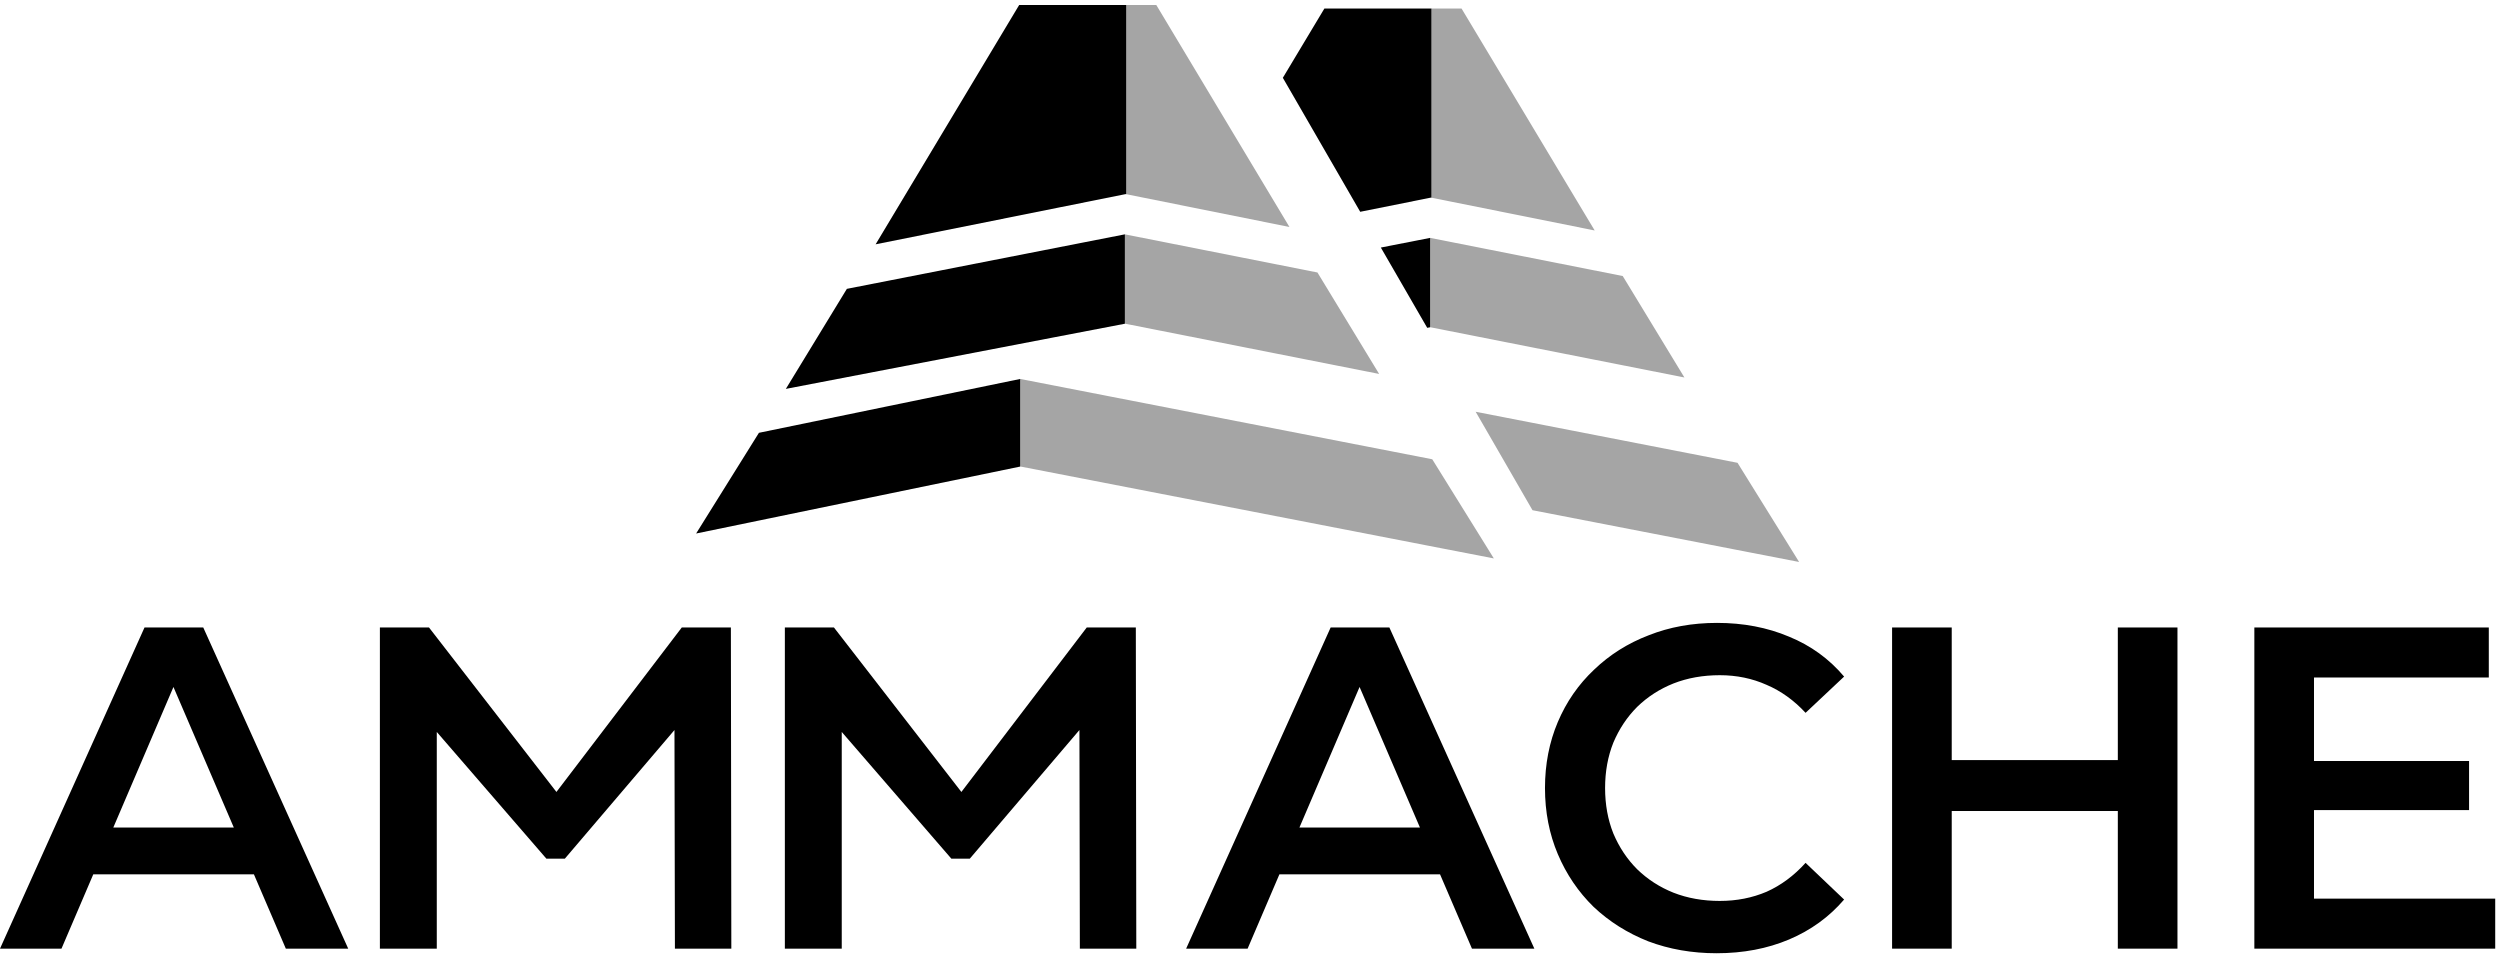
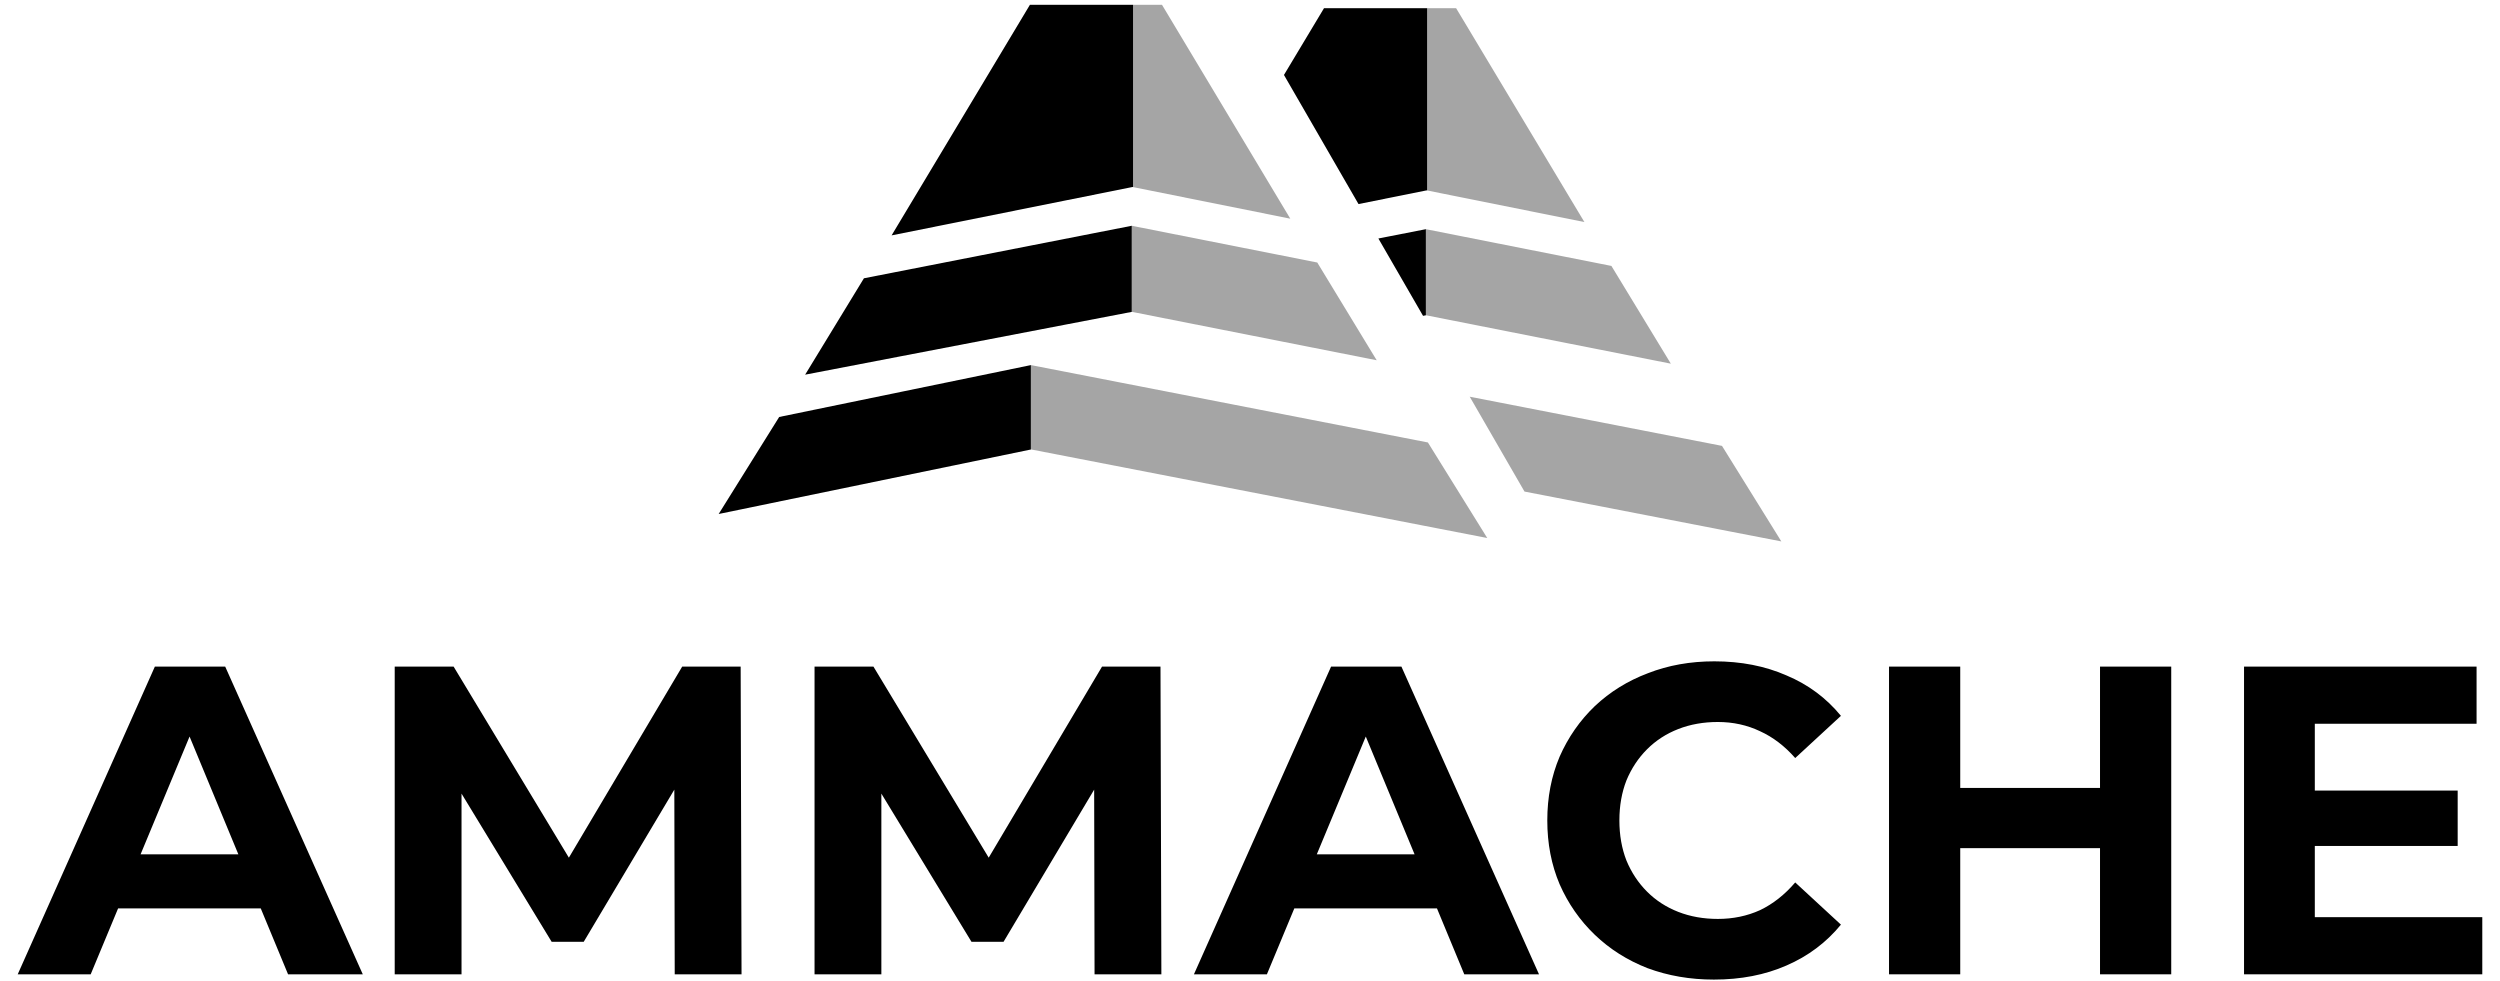
- <svg xmlns="http://www.w3.org/2000/svg" width="139" height="53" viewBox="0 0 139 53" fill="none">
-   <path fill-rule="evenodd" clip-rule="evenodd" d="M76.68 20.791L73.548 15.64L73.25 15.15L62.542 13.029V17.995L76.68 20.791Z" fill="#A5A5A5" />
-   <path fill-rule="evenodd" clip-rule="evenodd" d="M47.086 16.06L44.334 20.572L43.693 21.622L58.617 18.753L62.544 17.999V13.029L60.35 13.459L47.086 16.06Z" fill="black" />
-   <path fill-rule="evenodd" clip-rule="evenodd" d="M79.633 25.535L82.622 30.346L83.057 31.049L80.228 30.5L56.723 25.936V21.07L61.813 22.062L79.633 25.535Z" fill="#A5A5A5" />
-   <path fill-rule="evenodd" clip-rule="evenodd" d="M42.197 24.064L38.704 29.663L56.723 25.941V21.07L49.298 22.6L42.197 24.064Z" fill="black" />
-   <path fill-rule="evenodd" clip-rule="evenodd" d="M64.679 0.926L64.29 0.278H62.62V10.798L71.693 12.62L70.712 10.985L67.059 4.894L64.679 0.926Z" fill="#A5A5A5" />
-   <path fill-rule="evenodd" clip-rule="evenodd" d="M62.619 0.278V10.798L62.589 10.792L62.557 10.798L48.684 13.584L49.907 11.546L53.834 5L55.539 2.157L56.666 0.278H62.619Z" fill="black" />
-   <path fill-rule="evenodd" clip-rule="evenodd" d="M93.653 20.988L90.522 15.837L90.223 15.347L79.516 13.226V18.193L93.653 20.988Z" fill="#A5A5A5" />
-   <path fill-rule="evenodd" clip-rule="evenodd" d="M79.353 18.227L79.516 18.196V13.226L77.323 13.656L76.775 13.764L79.353 18.227Z" fill="black" />
-   <path fill-rule="evenodd" clip-rule="evenodd" d="M82.047 22.894L85.207 28.368L97.201 30.697L100.03 31.246L99.595 30.543L96.606 25.732L82.047 22.894Z" fill="#A5A5A5" />
-   <path fill-rule="evenodd" clip-rule="evenodd" d="M81.651 1.122L81.261 0.473H79.592V10.993L88.665 12.815L87.683 11.18L84.031 5.089L81.651 1.122Z" fill="#A5A5A5" />
-   <path fill-rule="evenodd" clip-rule="evenodd" d="M79.59 10.993V0.473H73.637L72.51 2.352L71.326 4.326L75.628 11.776L79.528 10.993L79.56 10.987L79.59 10.993Z" fill="black" />
-   <path d="M0 52.745L8.035 34.888H11.301L19.361 52.745H15.892L8.979 36.648H10.306L3.418 52.745H0ZM3.699 48.612L4.592 46.01H14.234L15.127 48.612H3.699Z" fill="black" />
-   <path d="M21.122 52.745V34.888H23.852L31.658 44.962H30.229L37.907 34.888H40.637L40.662 52.745H37.525L37.499 39.812H38.163L31.404 47.743H30.38L23.52 39.812H24.285V52.745H21.122Z" fill="black" />
-   <path d="M95.441 53C94.081 53 92.814 52.779 91.641 52.337C90.484 51.878 89.472 51.24 88.605 50.423C87.754 49.59 87.091 48.612 86.615 47.49C86.139 46.368 85.901 45.143 85.901 43.817C85.901 42.49 86.139 41.266 86.615 40.143C87.091 39.021 87.763 38.051 88.63 37.235C89.498 36.402 90.51 35.764 91.666 35.322C92.822 34.863 94.089 34.633 95.467 34.633C96.929 34.633 98.264 34.888 99.472 35.399C100.679 35.892 101.7 36.632 102.533 37.618L100.39 39.633C99.744 38.936 99.021 38.417 98.222 38.077C97.423 37.72 96.555 37.541 95.62 37.541C94.685 37.541 93.826 37.694 93.043 38.001C92.278 38.307 91.606 38.74 91.028 39.301C90.467 39.863 90.025 40.526 89.702 41.291C89.396 42.056 89.243 42.898 89.243 43.817C89.243 44.735 89.396 45.577 89.702 46.342C90.025 47.107 90.467 47.771 91.028 48.332C91.606 48.893 92.278 49.327 93.043 49.633C93.826 49.939 94.685 50.092 95.62 50.092C96.555 50.092 97.423 49.922 98.222 49.582C99.021 49.225 99.744 48.689 100.39 47.975L102.533 50.015C101.7 50.985 100.679 51.724 99.472 52.235C98.264 52.745 96.921 53 95.441 53Z" fill="black" />
-   <path d="M117.751 34.888H121.067V52.745H117.751V34.888ZM108.516 52.745H105.2V34.888H108.516V52.745ZM118.006 45.092H108.236V42.261H118.006V45.092Z" fill="black" />
-   <path d="M128.403 42.312H137.28V45.041H128.403V42.312ZM128.658 49.964H138.734V52.745H125.342V34.888H138.377V37.669H128.658V49.964Z" fill="black" />
-   <path d="M43.638 52.745V34.888H46.367L54.173 44.962H52.745L60.423 34.888H63.152L63.178 52.745H60.04L60.015 39.812H60.678L53.92 47.743H52.896L46.036 39.812H46.801V52.745H43.638Z" fill="black" />
-   <path d="M65.949 52.745L73.984 34.888H77.249L85.31 52.745H81.841L74.928 36.648H76.254L69.367 52.745H65.949ZM69.648 48.612L70.54 46.01H80.183L81.076 48.612H69.648Z" fill="black" />
+ <svg xmlns="http://www.w3.org/2000/svg" width="834" height="327" viewBox="0 0 834 327" fill="none">
+   <path fill-rule="evenodd" clip-rule="evenodd" d="M459.266 120.183L441.163 90.408L439.439 87.574L377.543 75.315V104.024L459.266 120.183Z" fill="#A5A5A5" />
+   <path fill-rule="evenodd" clip-rule="evenodd" d="M288.205 92.837L272.297 118.92L268.593 124.99L354.858 108.405L377.557 104.042V75.315L364.879 77.8L288.205 92.837Z" fill="black" />
+   <path fill-rule="evenodd" clip-rule="evenodd" d="M476.345 147.606L493.623 175.418L496.14 179.481L479.785 176.308L343.91 149.922V121.794L373.334 127.529L476.345 147.606Z" fill="#A5A5A5" />
+   <path fill-rule="evenodd" clip-rule="evenodd" d="M259.934 139.103L239.746 171.469L343.903 149.953V121.794L300.985 130.642L259.934 139.103Z" fill="black" />
+   <path fill-rule="evenodd" clip-rule="evenodd" d="M389.895 5.354L387.644 1.608H377.994V62.418L430.44 72.951L424.768 63.5L403.654 28.291L389.895 5.354Z" fill="#A5A5A5" />
+   <path fill-rule="evenodd" clip-rule="evenodd" d="M377.991 1.608V62.418L377.816 62.385L377.63 62.418L297.437 78.524L304.507 66.738L327.206 28.904L337.064 12.467L343.577 1.608H377.991Z" fill="black" />
+   <path fill-rule="evenodd" clip-rule="evenodd" d="M557.392 121.322L539.289 91.547L537.565 88.714L475.669 76.455V105.163L557.392 121.322Z" fill="#A5A5A5" />
+   <path fill-rule="evenodd" clip-rule="evenodd" d="M474.727 105.364L475.674 105.181V76.455L462.996 78.94L459.829 79.561L474.727 105.364Z" fill="black" />
+   <path fill-rule="evenodd" clip-rule="evenodd" d="M490.299 132.342L508.568 163.984L577.898 177.447L594.253 180.62L591.736 176.558L574.458 148.746L490.299 132.342Z" fill="#A5A5A5" />
+   <path fill-rule="evenodd" clip-rule="evenodd" d="M488.01 6.482L485.758 2.736H476.108V63.546L528.555 74.079L522.883 64.627L501.769 29.419L488.01 6.482Z" fill="#A5A5A5" />
+   <path fill-rule="evenodd" clip-rule="evenodd" d="M476.101 63.546V2.736H441.687L435.173 13.595L428.33 25.005L453.196 68.073L475.74 63.546L475.926 63.513L476.101 63.546Z" fill="black" />
+   <path d="M5.91 325.031L51.663 222.38H75.126L121.025 325.031H96.096L58.555 234.405H67.94L30.253 325.031H5.91ZM28.787 303.034L35.092 284.997H87.884L94.336 303.034H28.787Z" fill="black" />
+   <path d="M131.675 325.031V222.38H151.326L195.025 294.822H184.614L227.58 222.38H247.084L247.377 325.031H225.087L224.941 256.548H229.047L194.732 314.179H184.027L148.979 256.548H153.965V325.031H131.675Z" fill="black" />
+   <path d="M271.732 325.031V222.38H291.382L335.082 294.822H324.67L367.637 222.38H387.14L387.433 325.031H365.144L364.997 256.548H369.103L334.788 314.179H324.083L289.036 256.548H294.021V325.031H271.732Z" fill="black" />
+   <path d="M398.296 325.031L444.049 222.38H467.512L513.412 325.031H488.482L450.942 234.405H460.327L422.639 325.031H398.296ZM421.173 303.034L427.479 284.997H480.27L486.723 303.034H421.173Z" fill="black" />
+   <path d="M571.755 326.79C563.837 326.79 556.456 325.519 549.612 322.977C542.867 320.338 537.001 316.623 532.015 311.833C527.029 307.042 523.119 301.421 520.283 294.969C517.546 288.516 516.177 281.428 516.177 273.705C516.177 265.982 517.546 258.894 520.283 252.442C523.119 245.99 527.029 240.368 532.015 235.578C537.099 230.788 543.013 227.121 549.759 224.58C556.504 221.94 563.885 220.62 571.902 220.62C580.798 220.62 588.815 222.184 595.952 225.313C603.186 228.343 609.247 232.841 614.135 238.804L598.884 252.882C595.365 248.874 591.454 245.892 587.153 243.937C582.851 241.884 578.159 240.857 573.075 240.857C568.285 240.857 563.885 241.639 559.877 243.203C555.869 244.768 552.398 247.016 549.465 249.949C546.533 252.882 544.235 256.352 542.573 260.361C541.009 264.369 540.227 268.817 540.227 273.705C540.227 278.593 541.009 283.042 542.573 287.05C544.235 291.058 546.533 294.529 549.465 297.462C552.398 300.394 555.869 302.643 559.877 304.207C563.885 305.771 568.285 306.553 573.075 306.553C578.159 306.553 582.851 305.576 587.153 303.621C591.454 301.568 595.365 298.488 598.884 294.382L614.135 308.46C609.247 314.423 603.186 318.969 595.952 322.098C588.815 325.226 580.749 326.79 571.755 326.79Z" fill="black" />
+   <path d="M700.567 222.38H724.323V325.031H700.567V222.38ZM653.934 325.031H630.178V222.38H653.934V325.031ZM702.327 282.944H652.174V262.854H702.327V282.944Z" fill="black" />
+   <path d="M770.46 263.733H819.879V282.211H770.46V263.733ZM772.22 305.967H828.091V325.031H748.61V222.38H826.184V241.444H772.22V305.967Z" fill="black" />
</svg>
